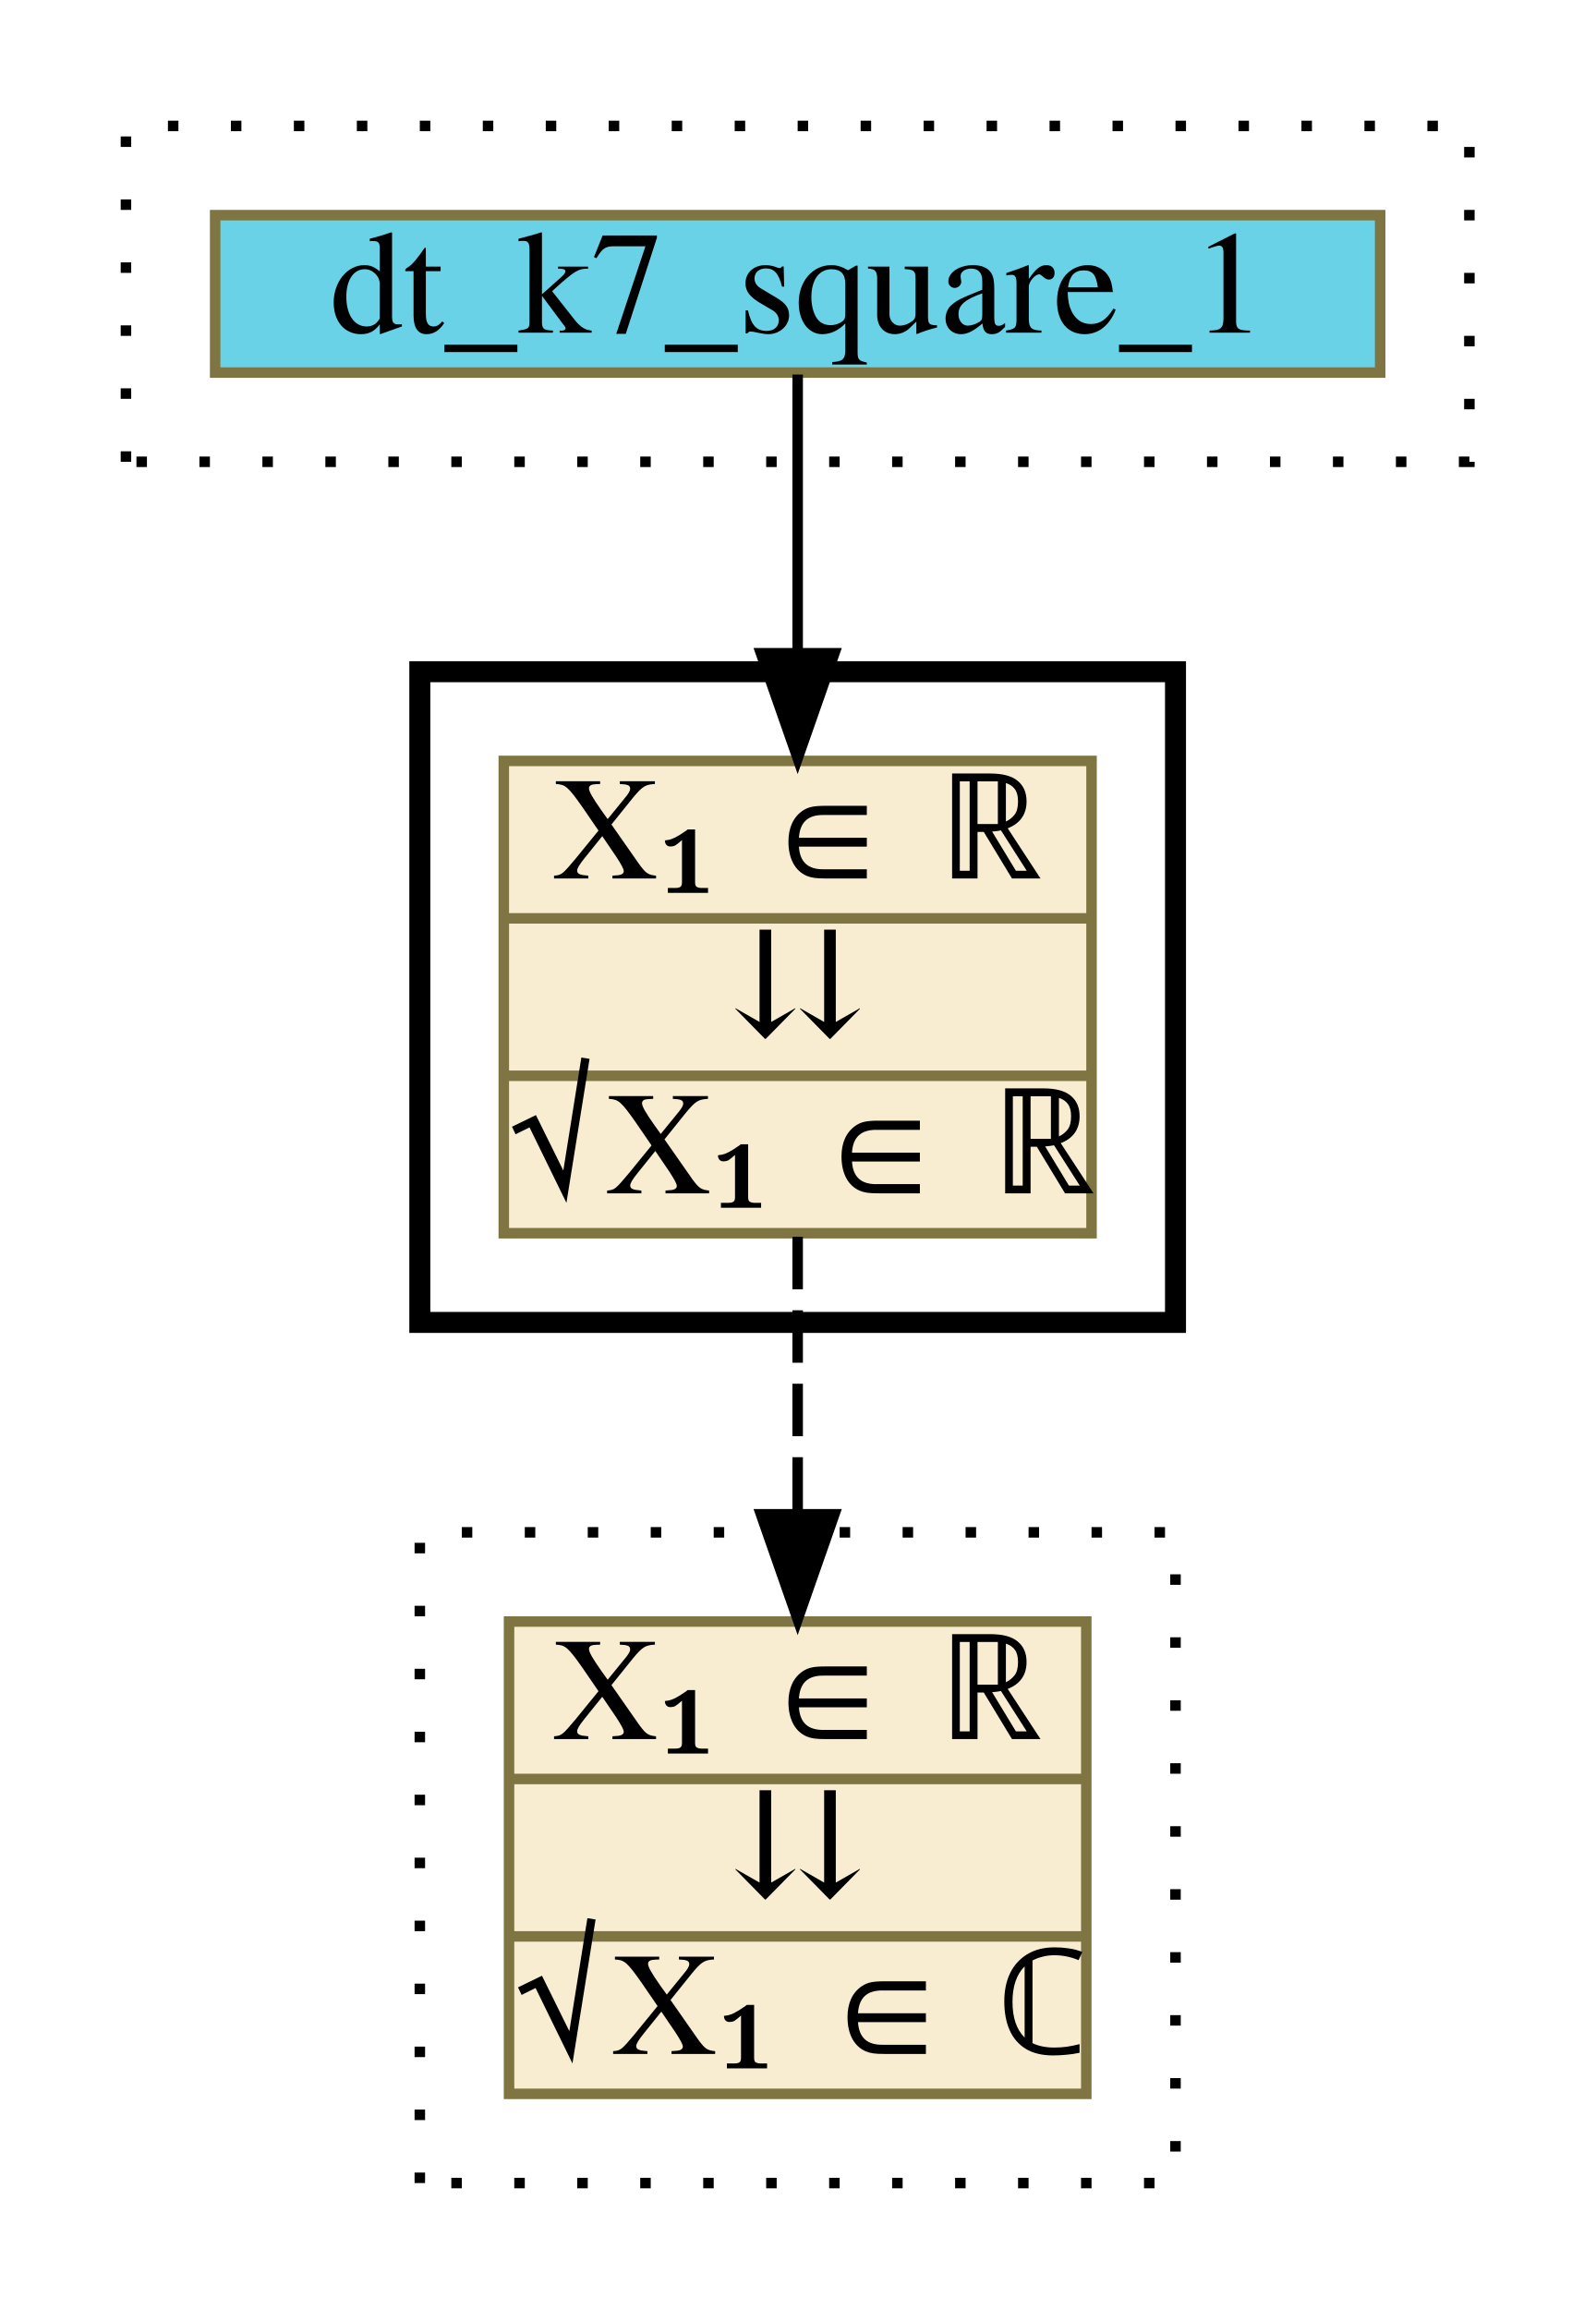
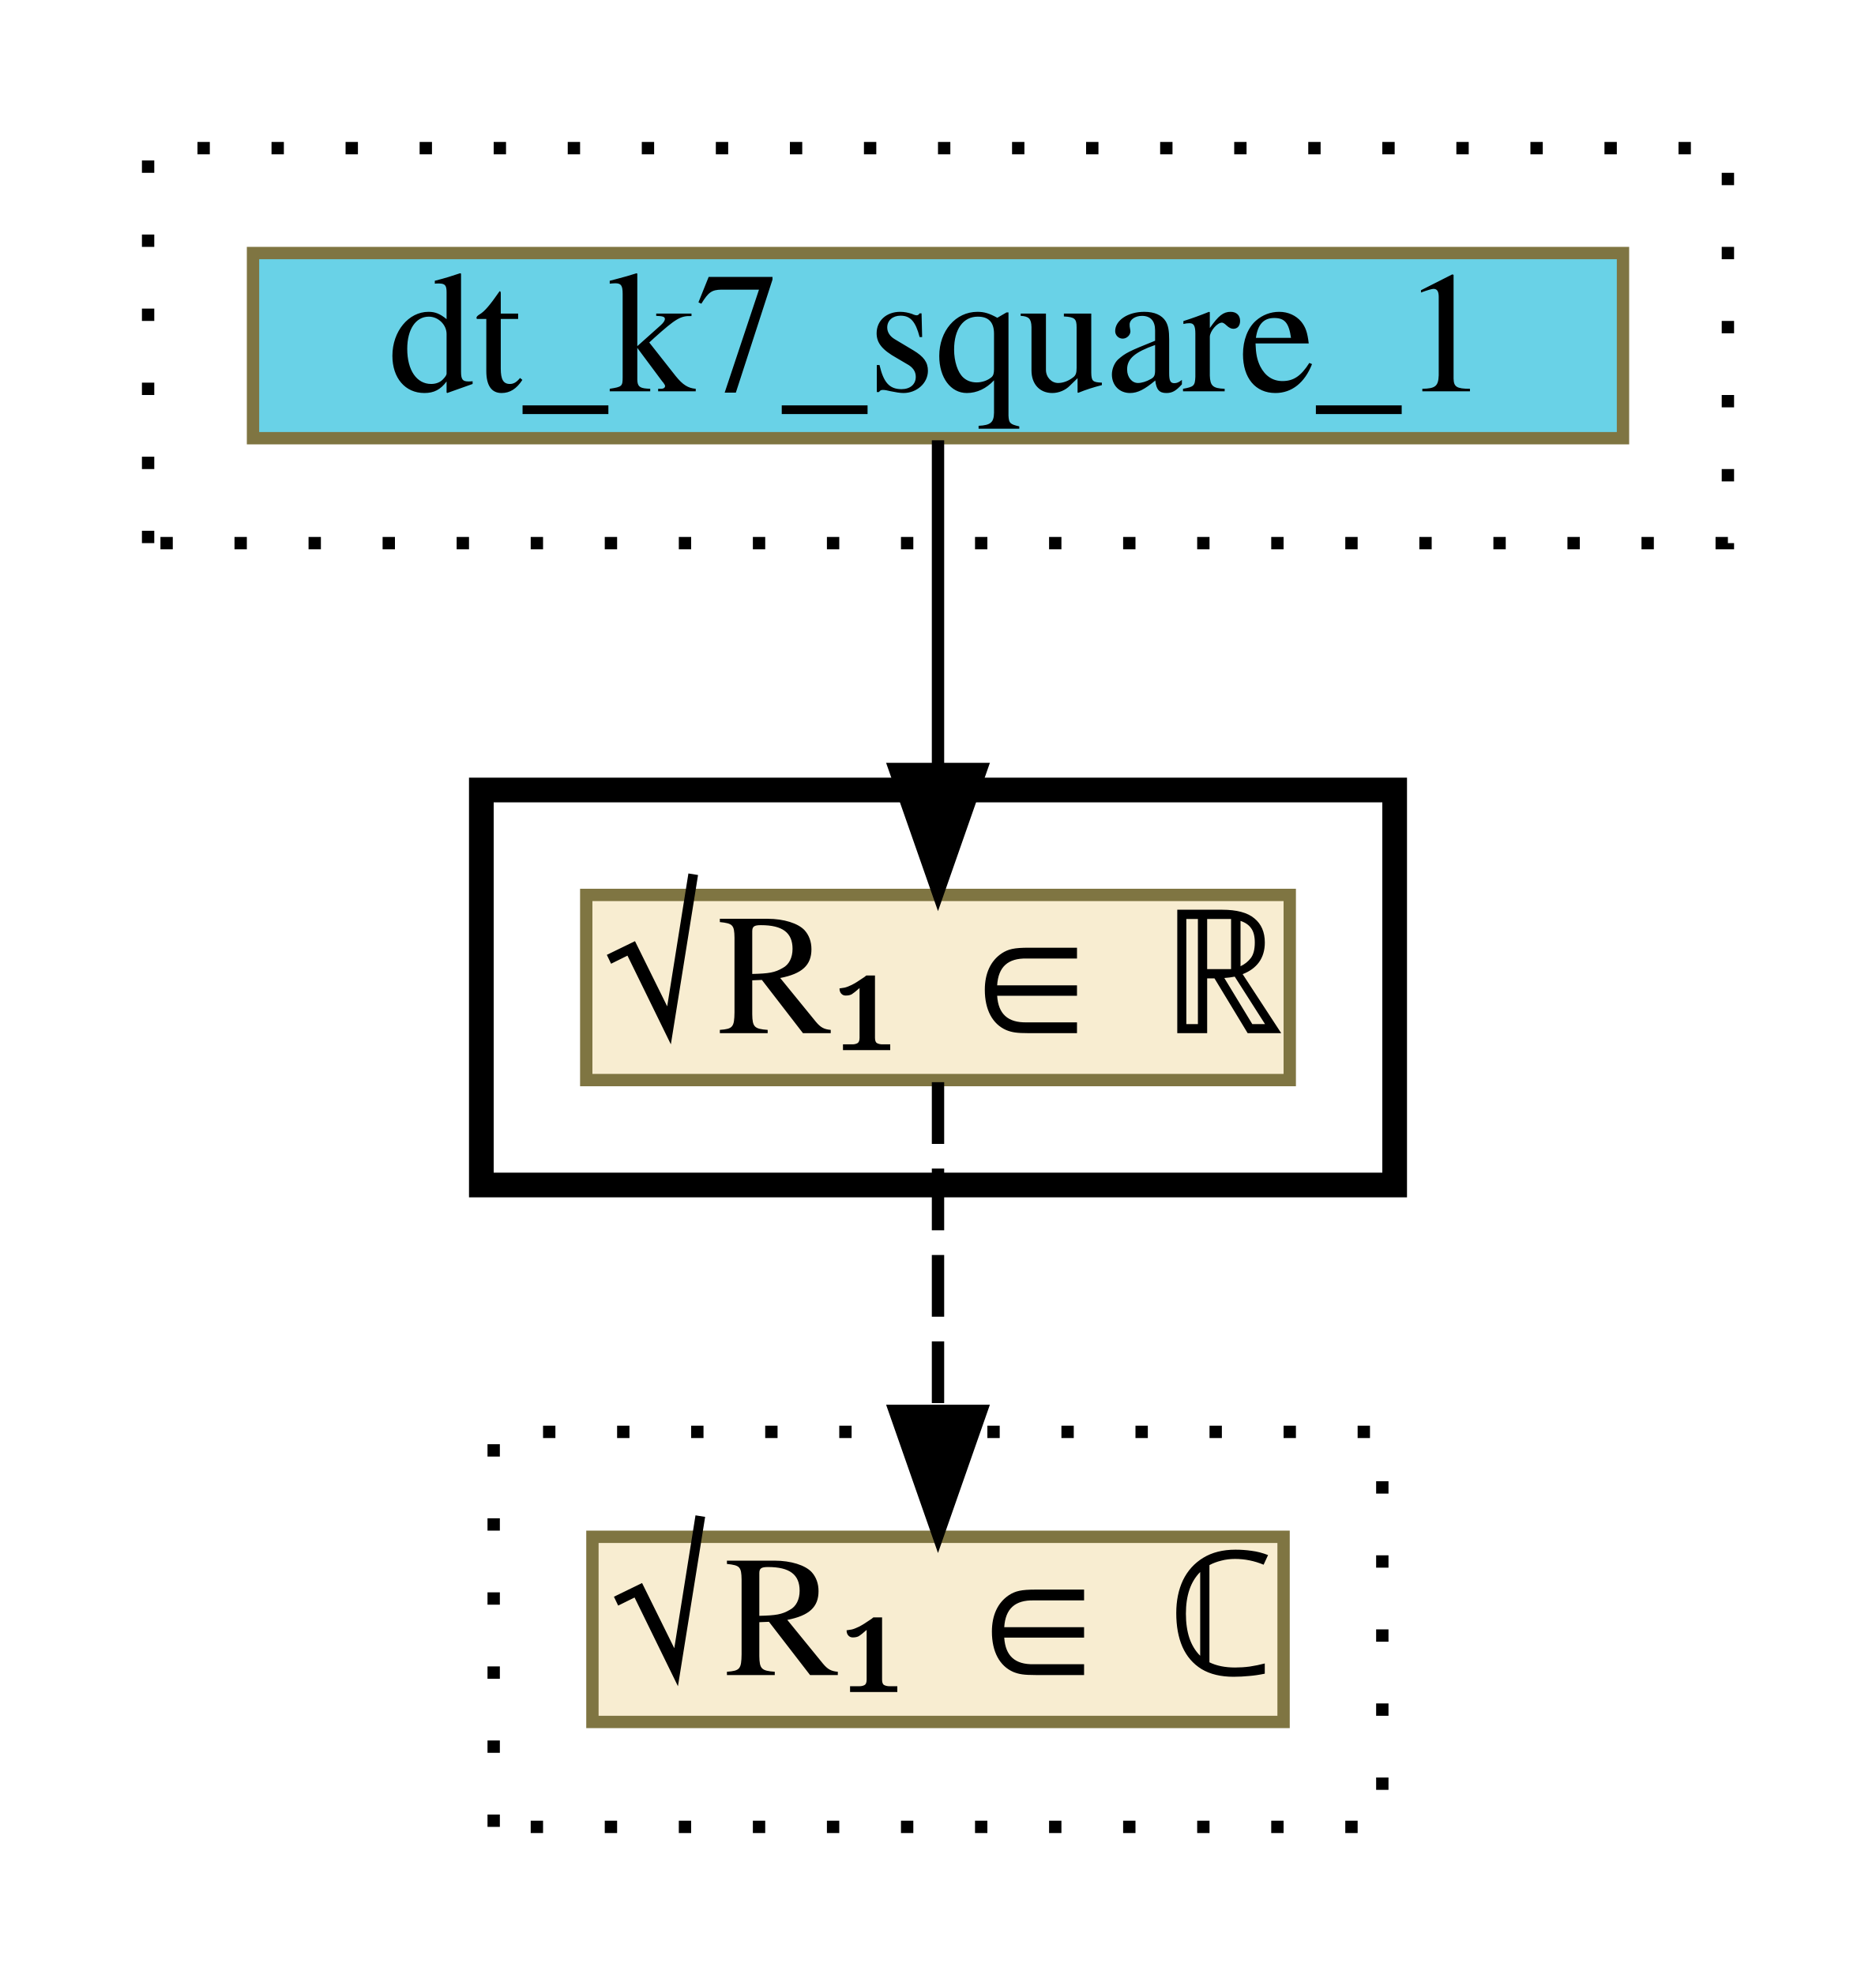
- <svg xmlns="http://www.w3.org/2000/svg" xmlns:xlink="http://www.w3.org/1999/xlink" width="152pt" height="220pt" viewBox="0.00 0.00 152.00 220.00">
-   <g id="graph0" class="graph" transform="scale(1 1) rotate(0) translate(4 216)">
+ <svg xmlns="http://www.w3.org/2000/svg" xmlns:xlink="http://www.w3.org/1999/xlink" width="152pt" height="160pt" viewBox="0.00 0.00 152.00 160.00">
+   <g id="graph0" class="graph" transform="scale(1 1) rotate(0) translate(4 156)">
    <g id="clust1" class="cluster">
-       <polygon fill="transparent" stroke="black" stroke-dasharray="1,5" points="8,-172 8,-204 136,-204 136,-172 8,-172" />
+       <polygon fill="transparent" stroke="black" stroke-dasharray="1,5" points="8,-112 8,-144 136,-144 136,-112 8,-112" />
    </g>
    <g id="clust2" class="cluster">
-       <polygon fill="transparent" stroke="black" stroke-width="2" points="36,-90 36,-152 108,-152 108,-90 36,-90" />
+       <polygon fill="transparent" stroke="black" stroke-width="2" points="35,-60 35,-92 109,-92 109,-60 35,-60" />
    </g>
    <g id="clust3" class="cluster">
-       <polygon fill="transparent" stroke="black" stroke-dasharray="1,5" points="36,-8 36,-70 108,-70 108,-8 36,-8" />
+       <polygon fill="transparent" stroke="black" stroke-dasharray="1,5" points="36,-8 36,-40 108,-40 108,-8 36,-8" />
    </g>
    <g id="node1" class="node">
      <g id="a_node1">
        <a xlink:href="dt_k7_square_1.html" xlink:title="dt_k7_square_1" target="_vizar">
-           <polygon fill="#69d2e7" stroke="#7f7542" points="16.5,-180.5 16.5,-195.5 127.5,-195.5 127.5,-180.5 16.5,-180.5" />
-           <text text-anchor="middle" x="72" y="-184.3" font-family="Times,serif" font-size="14.00">dt_k7_square_1</text>
+           <polygon fill="#69d2e7" stroke="#7f7542" points="16.5,-120.5 16.5,-135.5 127.5,-135.5 127.5,-120.5 16.5,-120.5" />
+           <text text-anchor="middle" x="72" y="-124.3" font-family="Times,serif" font-size="14.00">dt_k7_square_1</text>
        </a>
      </g>
    </g>
    <g id="node2" class="node">
      <g id="a_node2">
-         <a xlink:href="c_0_148.html" xlink:title="{X₁ ∈ ℝ|⇊|√X₁ ∈ ℝ}" target="_vizar">
-           <polygon fill="#f8edd1" stroke="#7f7542" points="44,-98.5 44,-143.5 100,-143.5 100,-98.5 44,-98.5" />
-           <text text-anchor="middle" x="72" y="-132.3" font-family="Times,serif" font-size="14.00">X₁ ∈ ℝ</text>
-           <polyline fill="none" stroke="#7f7542" points="44,-128.5 100,-128.5 " />
-           <text text-anchor="middle" x="72" y="-117.3" font-family="Times,serif" font-size="14.00">⇊</text>
-           <polyline fill="none" stroke="#7f7542" points="44,-113.5 100,-113.5 " />
-           <text text-anchor="middle" x="72" y="-102.3" font-family="Times,serif" font-size="14.00">√X₁ ∈ ℝ</text>
+         <a xlink:href="c_0_148.html" xlink:title="{√R₁ ∈ ℝ}" target="_vizar">
+           <polygon fill="#f8edd1" stroke="#7f7542" points="43.5,-68.5 43.5,-83.5 100.5,-83.5 100.5,-68.5 43.5,-68.5" />
+           <text text-anchor="middle" x="72" y="-72.3" font-family="Times,serif" font-size="14.00">√R₁ ∈ ℝ</text>
        </a>
      </g>
    </g>
    <g id="edge1" class="edge">
-       <path fill="none" stroke="black" d="M72,-180.31C72,-180.31 72,-153.76 72,-153.76" />
-       <polygon fill="black" stroke="black" points="75.5,-153.76 72,-143.76 68.5,-153.76 75.5,-153.76" />
+       <path fill="none" stroke="black" d="M72,-120.33C72,-120.33 72,-93.7 72,-93.7" />
+       <polygon fill="black" stroke="black" points="75.5,-93.7 72,-83.7 68.5,-93.7 75.5,-93.7" />
    </g>
    <g id="node3" class="node">
      <g id="a_node3">
-         <a xlink:href="c_0_150.html" xlink:title="{X₁ ∈ ℝ|⇊|√X₁ ∈ ℂ}" target="_vizar">
-           <polygon fill="#f8edd1" stroke="#7f7542" points="44.5,-16.5 44.5,-61.5 99.5,-61.5 99.5,-16.5 44.5,-16.5" />
-           <text text-anchor="middle" x="72" y="-50.3" font-family="Times,serif" font-size="14.00">X₁ ∈ ℝ</text>
-           <polyline fill="none" stroke="#7f7542" points="44.5,-46.5 99.5,-46.5 " />
-           <text text-anchor="middle" x="72" y="-35.3" font-family="Times,serif" font-size="14.00">⇊</text>
-           <polyline fill="none" stroke="#7f7542" points="44.5,-31.5 99.5,-31.5 " />
-           <text text-anchor="middle" x="72" y="-20.3" font-family="Times,serif" font-size="14.00">√X₁ ∈ ℂ</text>
+         <a xlink:href="c_0_150.html" xlink:title="{√R₁ ∈ ℂ}" target="_vizar">
+           <polygon fill="#f8edd1" stroke="#7f7542" points="44,-16.5 44,-31.5 100,-31.5 100,-16.5 44,-16.5" />
+           <text text-anchor="middle" x="72" y="-20.3" font-family="Times,serif" font-size="14.00">√R₁ ∈ ℂ</text>
        </a>
      </g>
    </g>
    <g id="edge2" class="edge">
-       <path fill="none" stroke="black" stroke-dasharray="5,2" d="M72,-98.16C72,-98.16 72,-71.72 72,-71.72" />
-       <polygon fill="black" stroke="black" points="75.5,-71.72 72,-61.72 68.5,-71.72 75.5,-71.72" />
+       <path fill="none" stroke="black" stroke-dasharray="5,2" d="M72,-68.33C72,-68.33 72,-41.7 72,-41.7" />
+       <polygon fill="black" stroke="black" points="75.5,-41.7 72,-31.7 68.5,-41.7 75.5,-41.7" />
    </g>
  </g>
</svg>
